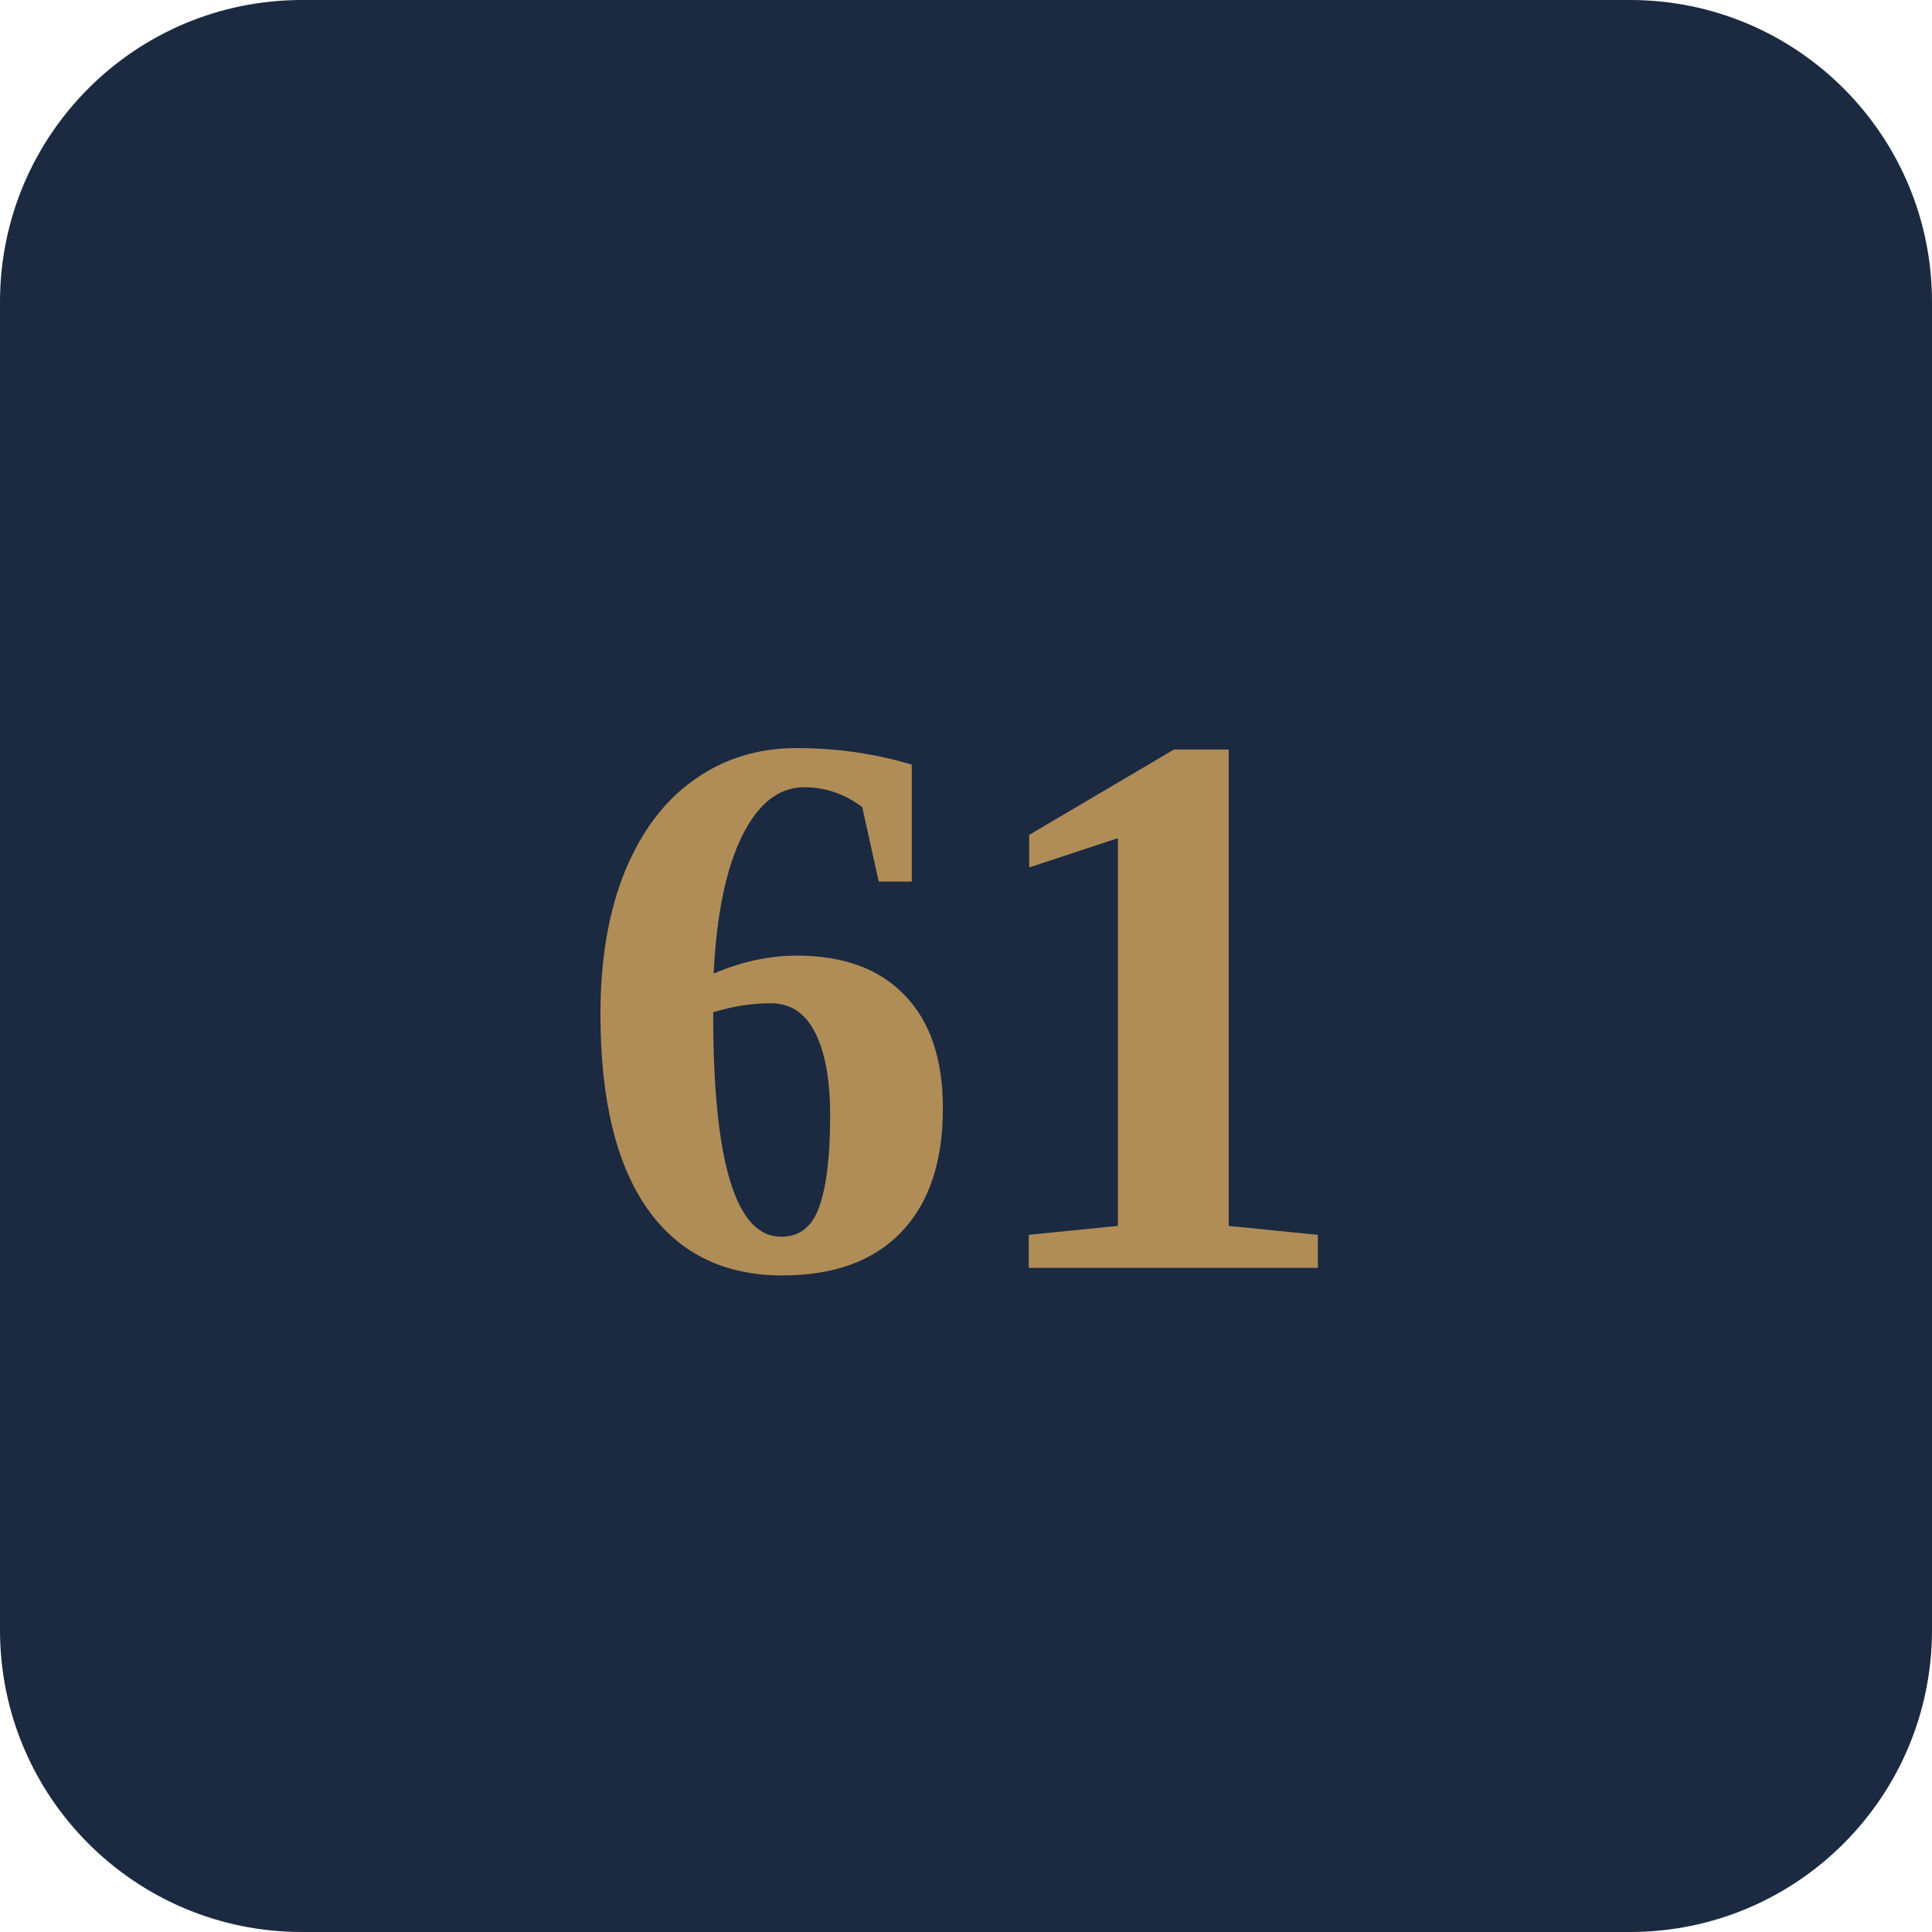
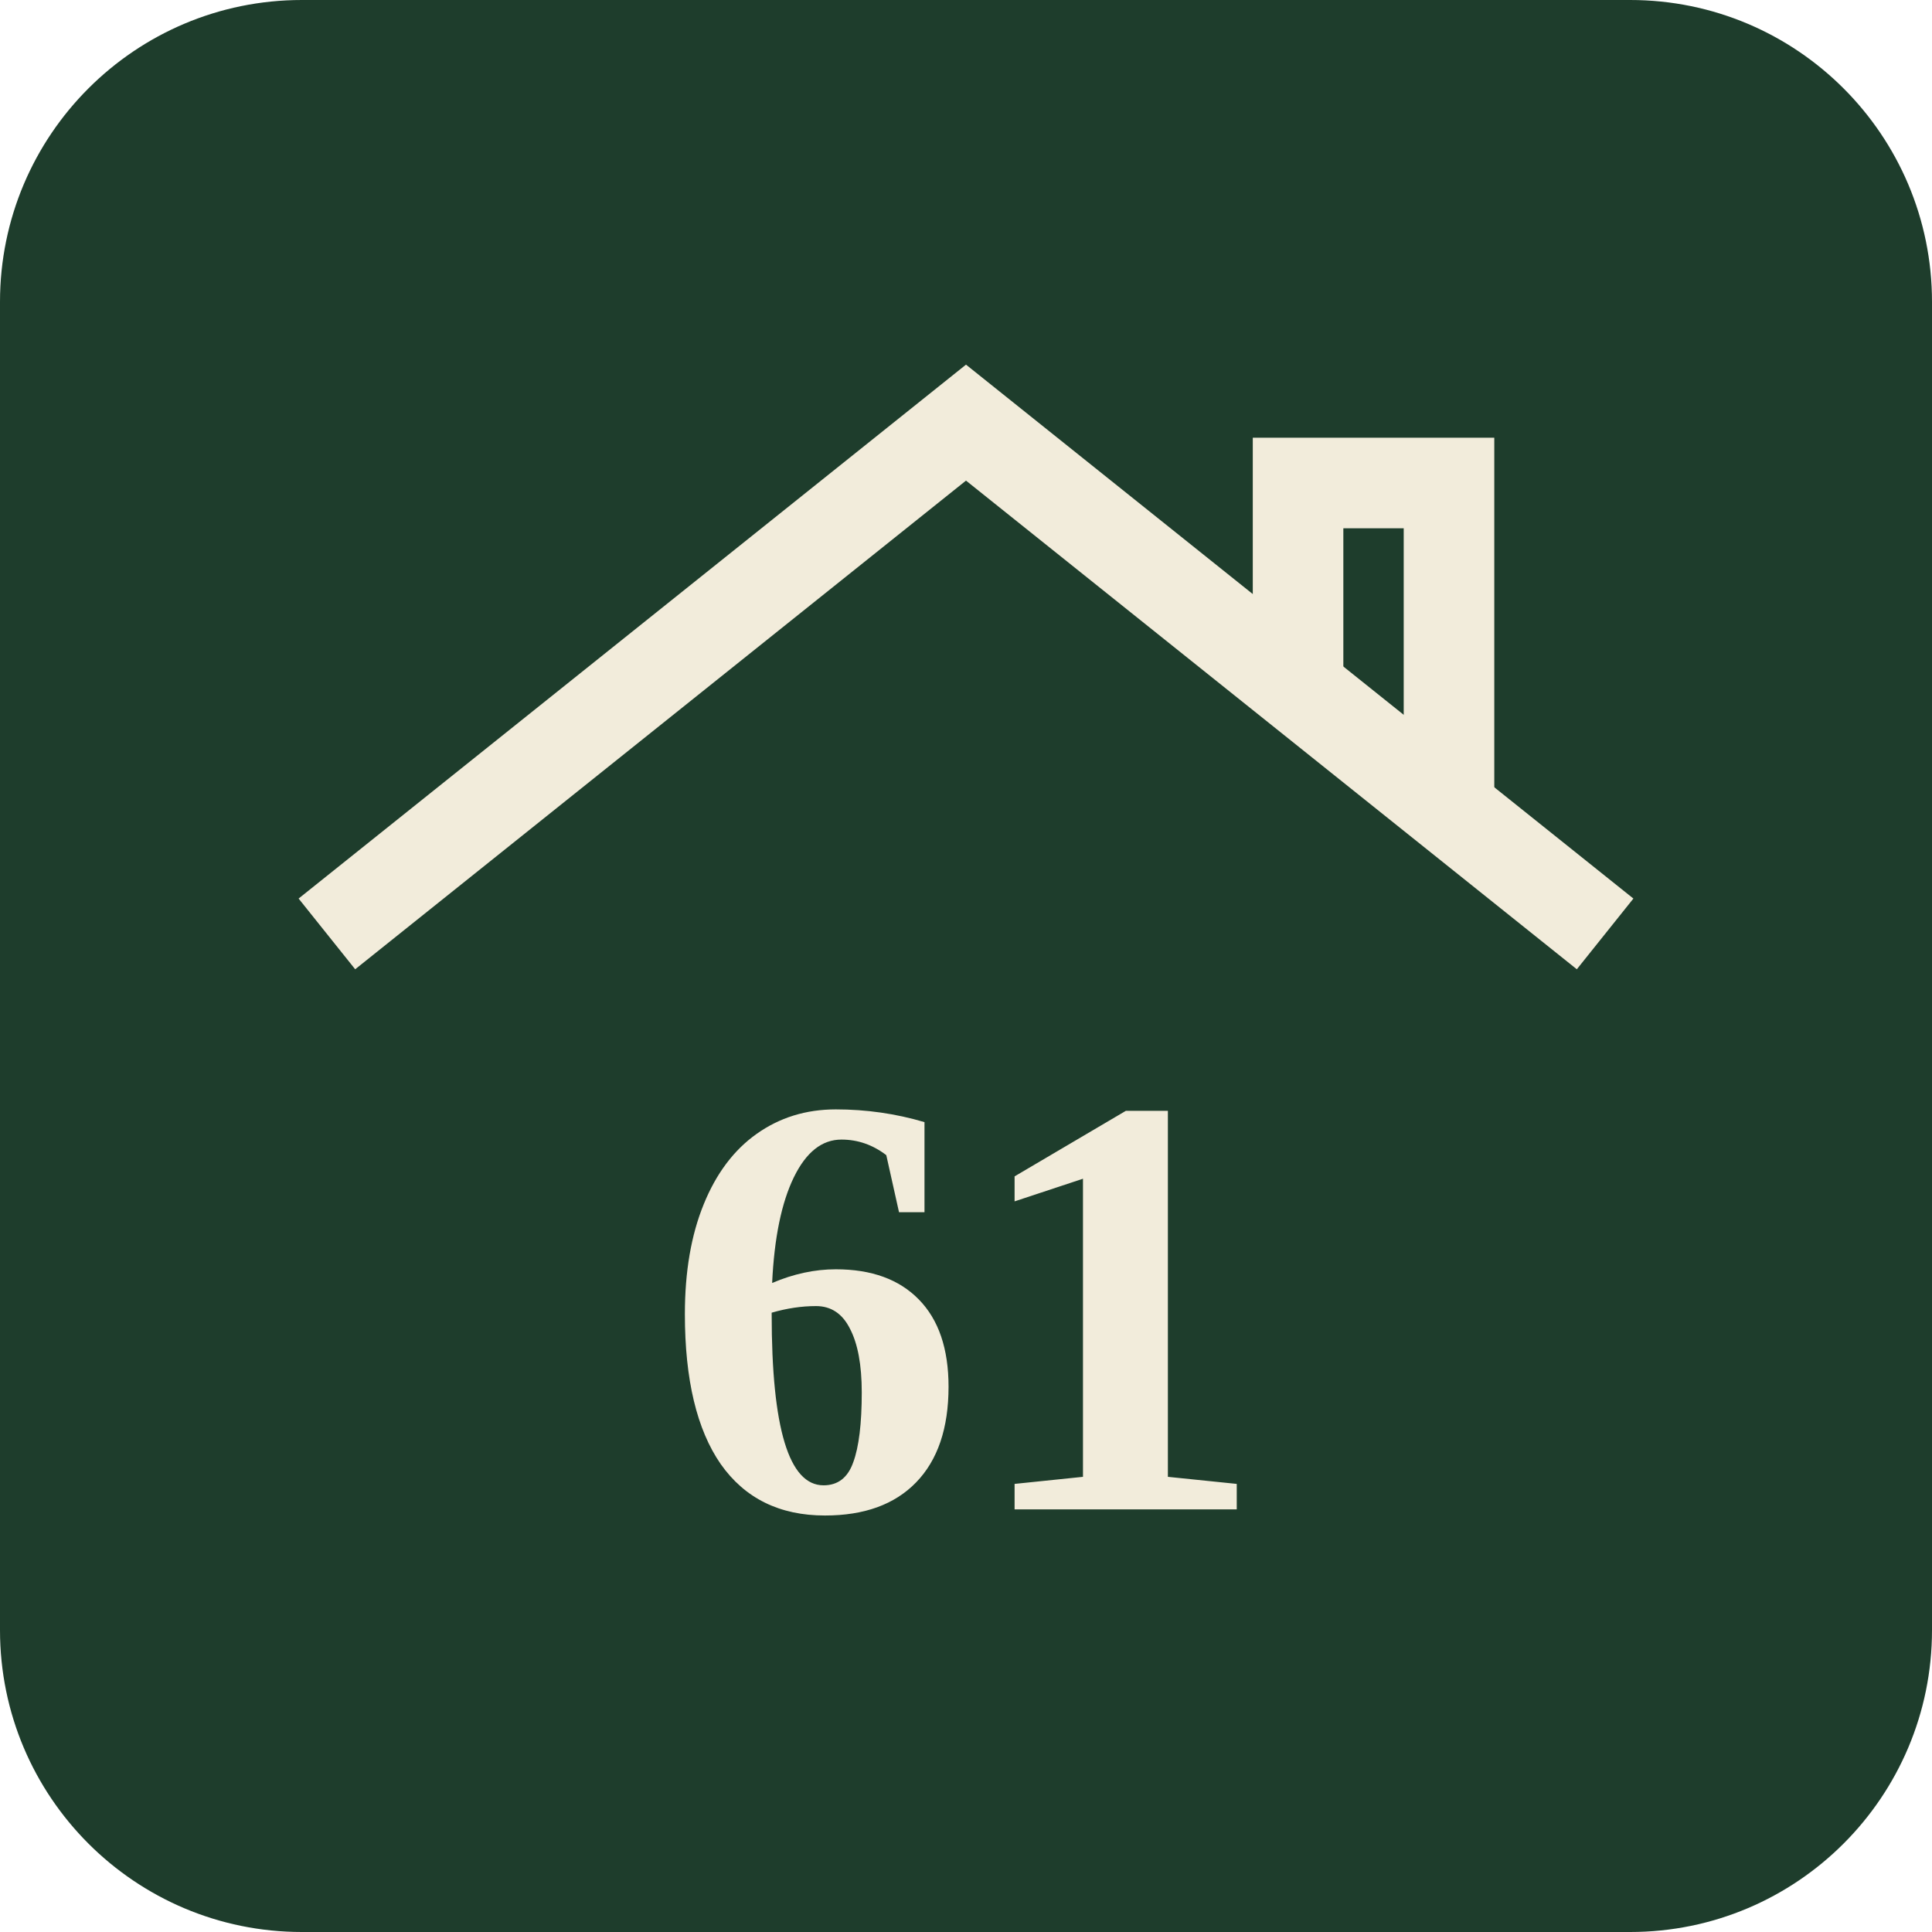
<svg xmlns="http://www.w3.org/2000/svg" viewBox="0 0 64 64" role="img" aria-label="6170 Properties">
-   <rect width="64" height="64" rx="10" fill="#1B2A41" />
-   <text x="32" y="42" text-anchor="middle" font-family="Georgia, 'Times New Roman', serif" font-size="26" font-weight="700" fill="#B08D57">61</text>
+   <rect width="64" height="64" rx="10" fill="#1e3d2c" />
+   <g fill="none" stroke="#f2ecdb" stroke-width="3" stroke-linecap="square">
+     <path d="M12 30 L32 14 L52 30" />
+     <path d="M43 22 V16 H48 V26" />
+   </g>
+   <text x="32" y="50" text-anchor="middle" font-family="Georgia,'Times New Roman',serif" font-size="20" font-weight="700" fill="#f2ecdb">61</text>
</svg>
